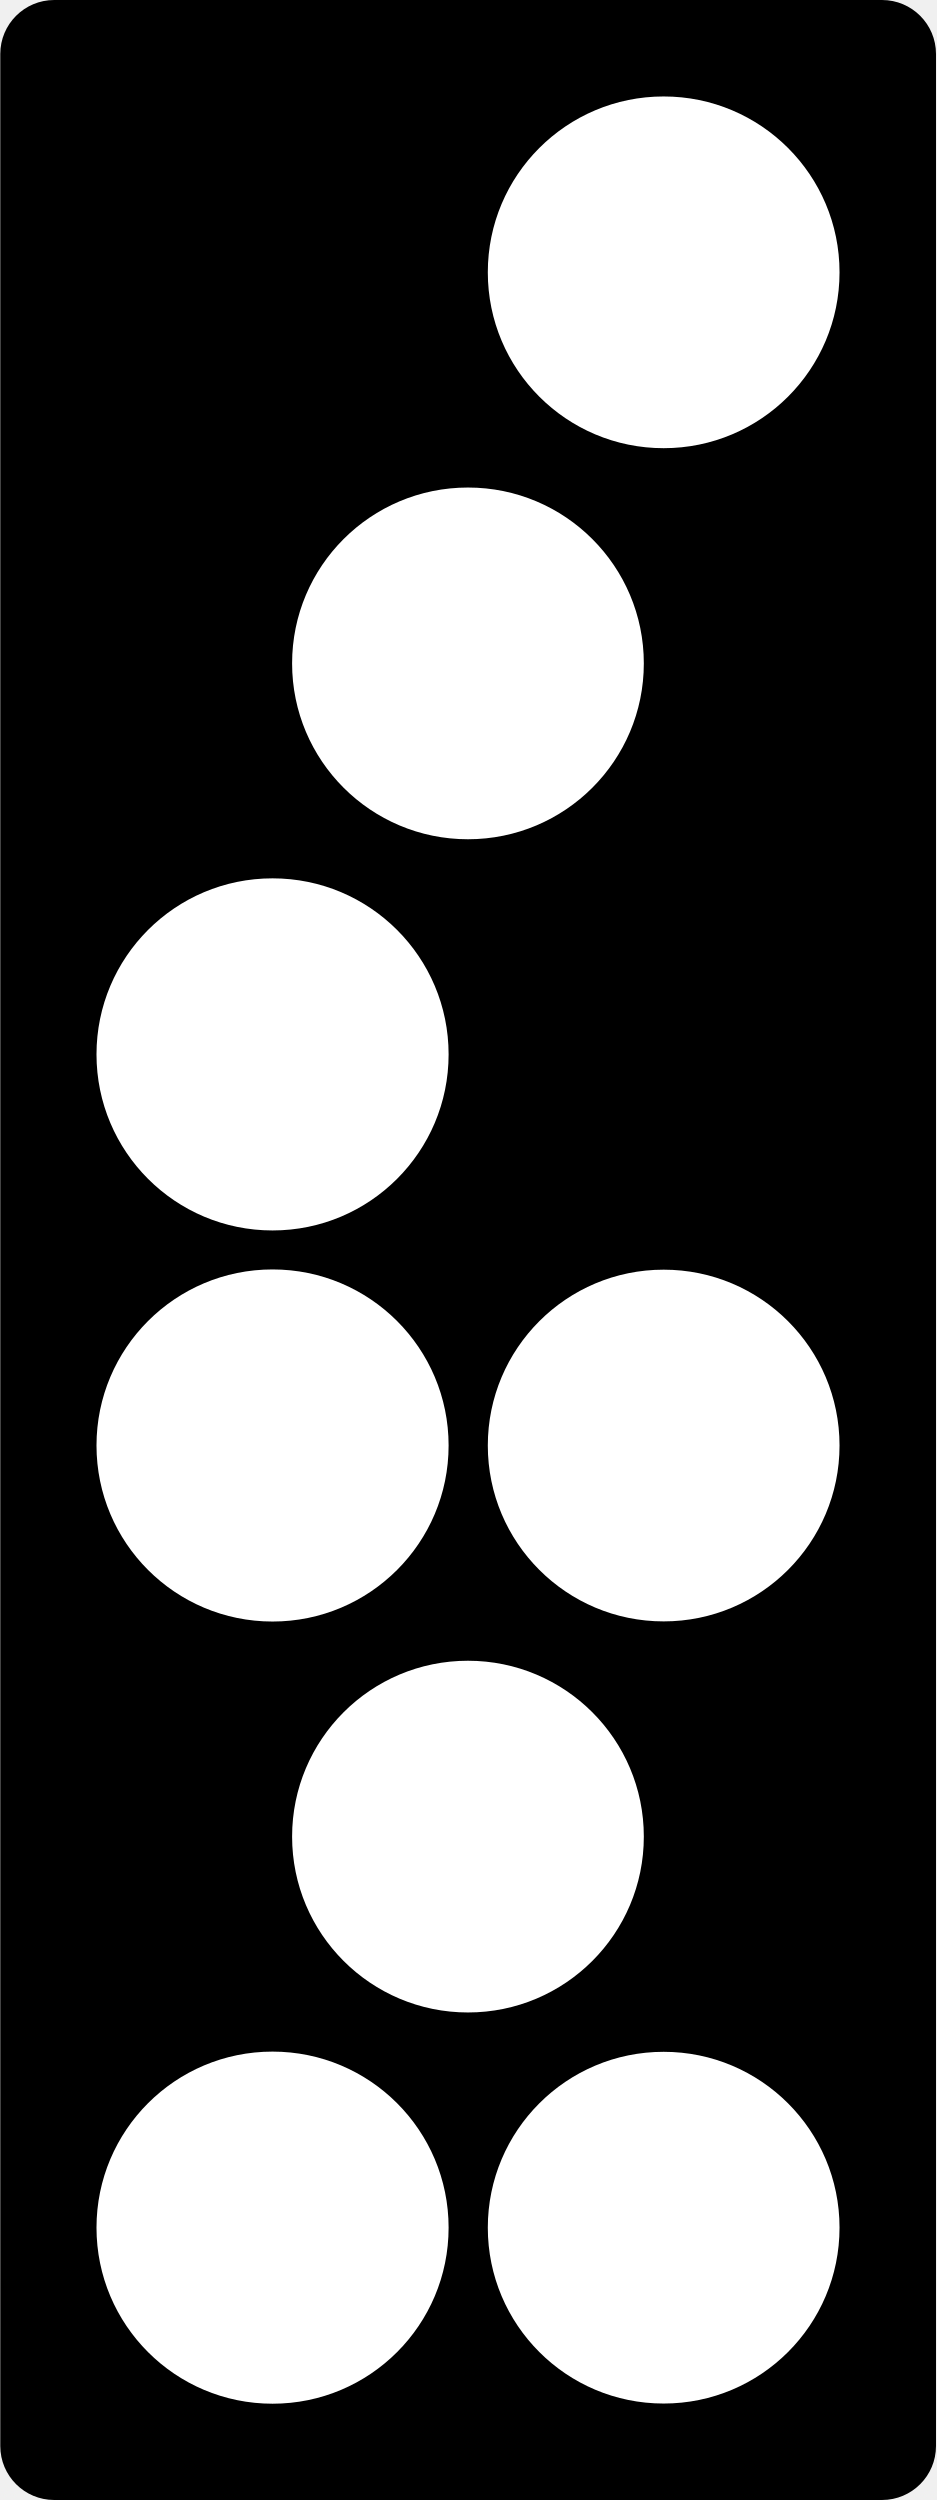
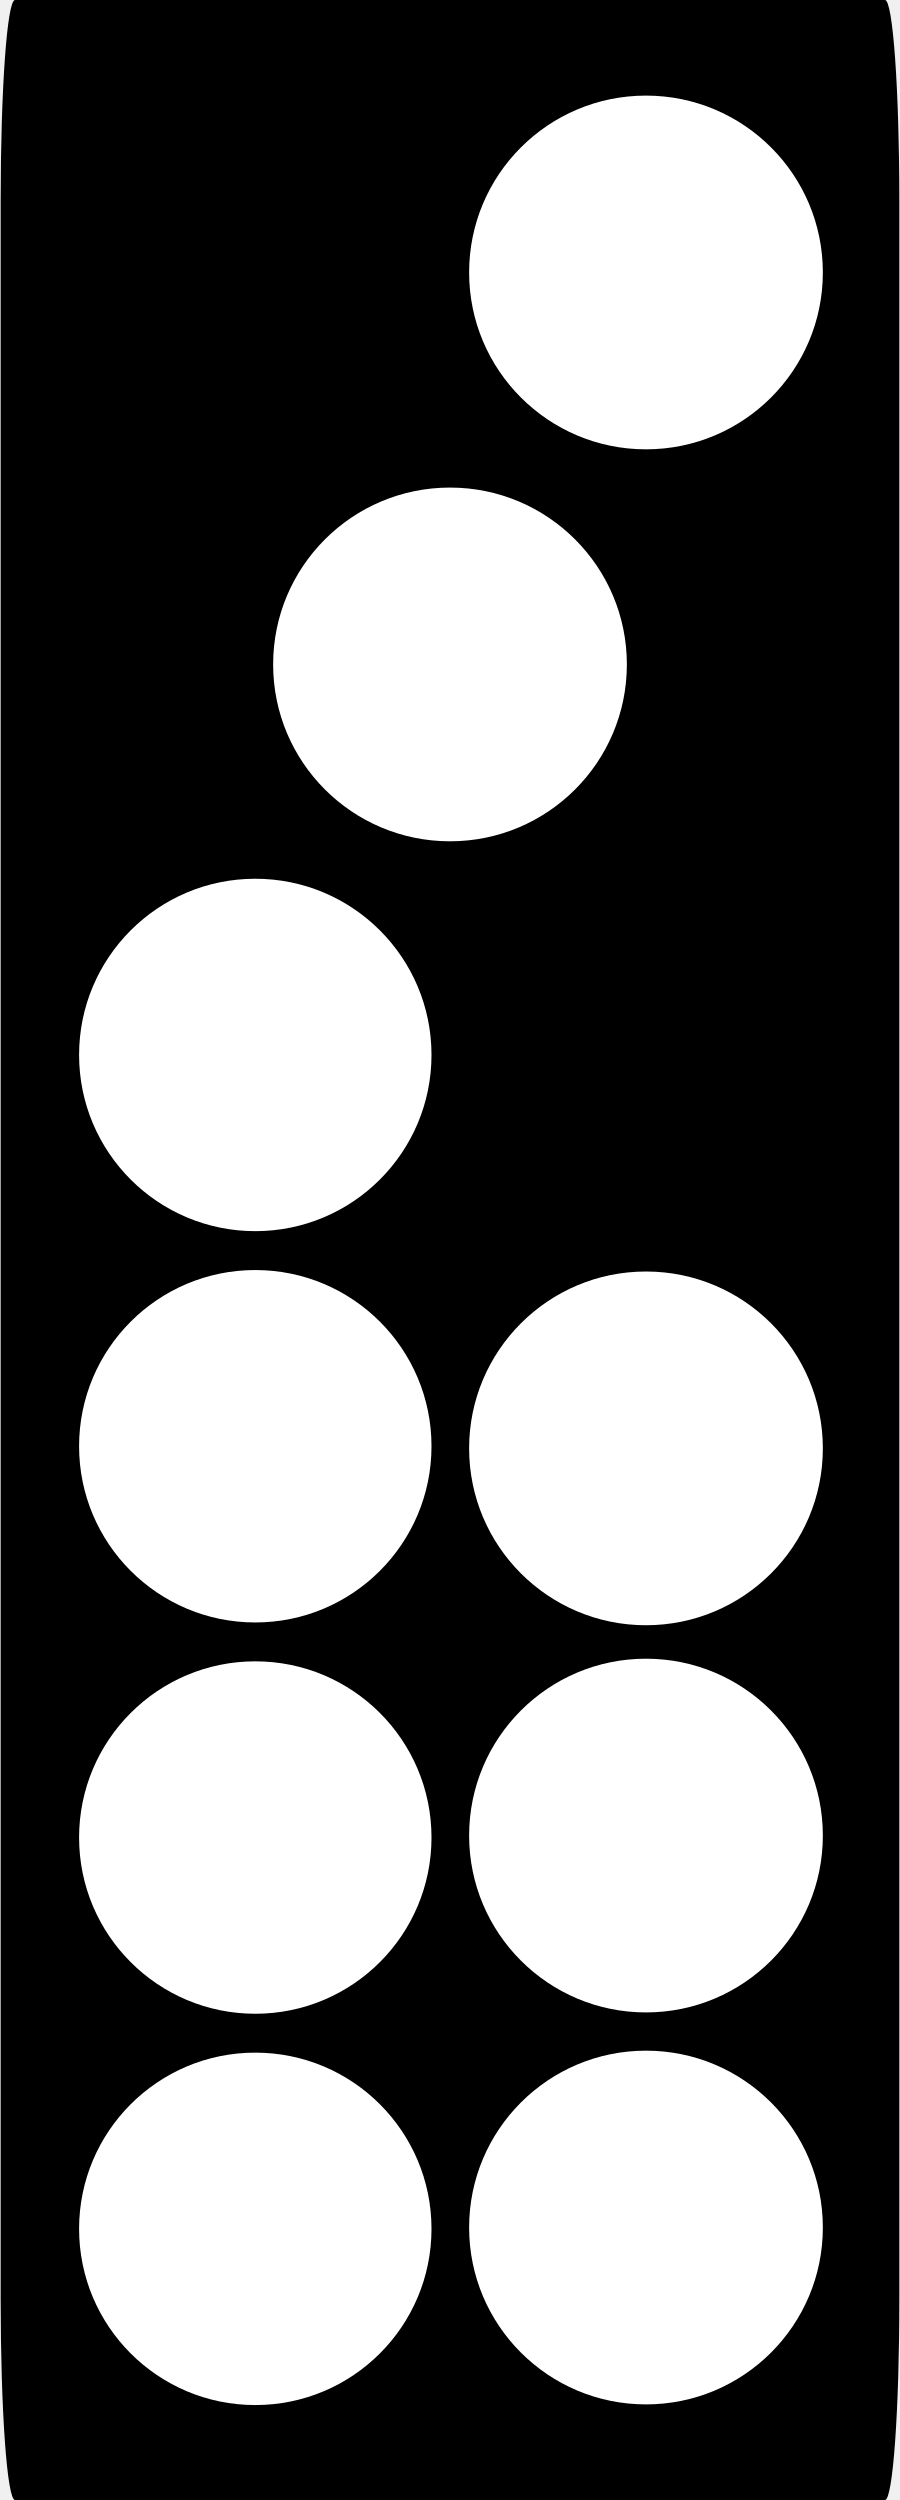
- <svg xmlns="http://www.w3.org/2000/svg" xml:space="preserve" width="0.382in" height="1.02in" version="1.1" style="shape-rendering:geometricPrecision; text-rendering:geometricPrecision; image-rendering:optimizeQuality; fill-rule:evenodd; clip-rule:evenodd" viewBox="0 0 26.87 71.79">
+ <svg xmlns="http://www.w3.org/2000/svg" xml:space="preserve" width="36px" height="100px" version="1.1" style="shape-rendering:geometricPrecision; text-rendering:geometricPrecision; image-rendering:optimizeQuality; fill-rule:evenodd; clip-rule:evenodd" viewBox="0 0 1.88 5.23">
  <defs>
    <style type="text/css">
   
    .fil0 {fill:black}
    .fil1 {fill:white}
   
  </style>
  </defs>
  <g id="Layer_x0020_1">
-     <g id="_2141756332320">
-       <rect class="fil0" x="-0" width="26.87" height="71.79" rx="1.55" ry="1.55" />
-       <circle class="fil1" cx="19.05" cy="7.82" r="5.05" />
-       <circle class="fil1" transform="matrix(1.009E-14 0.380977 -0.380977 1.009E-14 7.81857 30.2781)" r="13.27" />
-       <circle class="fil1" transform="matrix(1.009E-14 0.380977 -0.380977 1.009E-14 7.81857 41.5086)" r="13.27" />
-       <circle class="fil1" transform="matrix(1.009E-14 0.380977 -0.380977 1.009E-14 7.81857 63.9695)" r="13.27" />
-       <circle class="fil1" cx="13.43" cy="19.05" r="5.05" />
-       <circle class="fil1" cx="19.05" cy="41.51" r="5.05" />
-       <circle class="fil1" cx="13.43" cy="52.74" r="5.05" />
-       <circle class="fil1" cx="19.05" cy="63.97" r="5.05" />
+     <g id="_2339819455792">
+       <rect class="fil0" width="1.88" height="5.23" rx="0.03" ry="0.42" />
+       <circle class="fil1" cx="1.35" cy="0.57" r="0.37" />
+       <circle class="fil1" transform="matrix(3.29825E-15 0.124536 -0.124535 3.29827E-15 0.532668 2.20696)" r="2.96" />
+       <circle class="fil1" transform="matrix(3.29825E-15 0.124536 -0.124535 3.29827E-15 0.532668 3.02556)" r="2.96" />
+       <circle class="fil1" transform="matrix(3.29825E-15 0.124536 -0.124535 3.29827E-15 0.532668 3.84415)" r="2.96" />
+       <circle class="fil1" transform="matrix(3.29825E-15 0.124536 -0.124535 3.29827E-15 0.532668 4.66275)" r="2.96" />
+       <circle class="fil1" cx="0.94" cy="1.39" r="0.37" />
+       <circle class="fil1" cx="1.35" cy="3.03" r="0.37" />
+       <circle class="fil1" cx="1.35" cy="3.84" r="0.37" />
+       <circle class="fil1" cx="1.35" cy="4.66" r="0.37" />
    </g>
  </g>
</svg>
